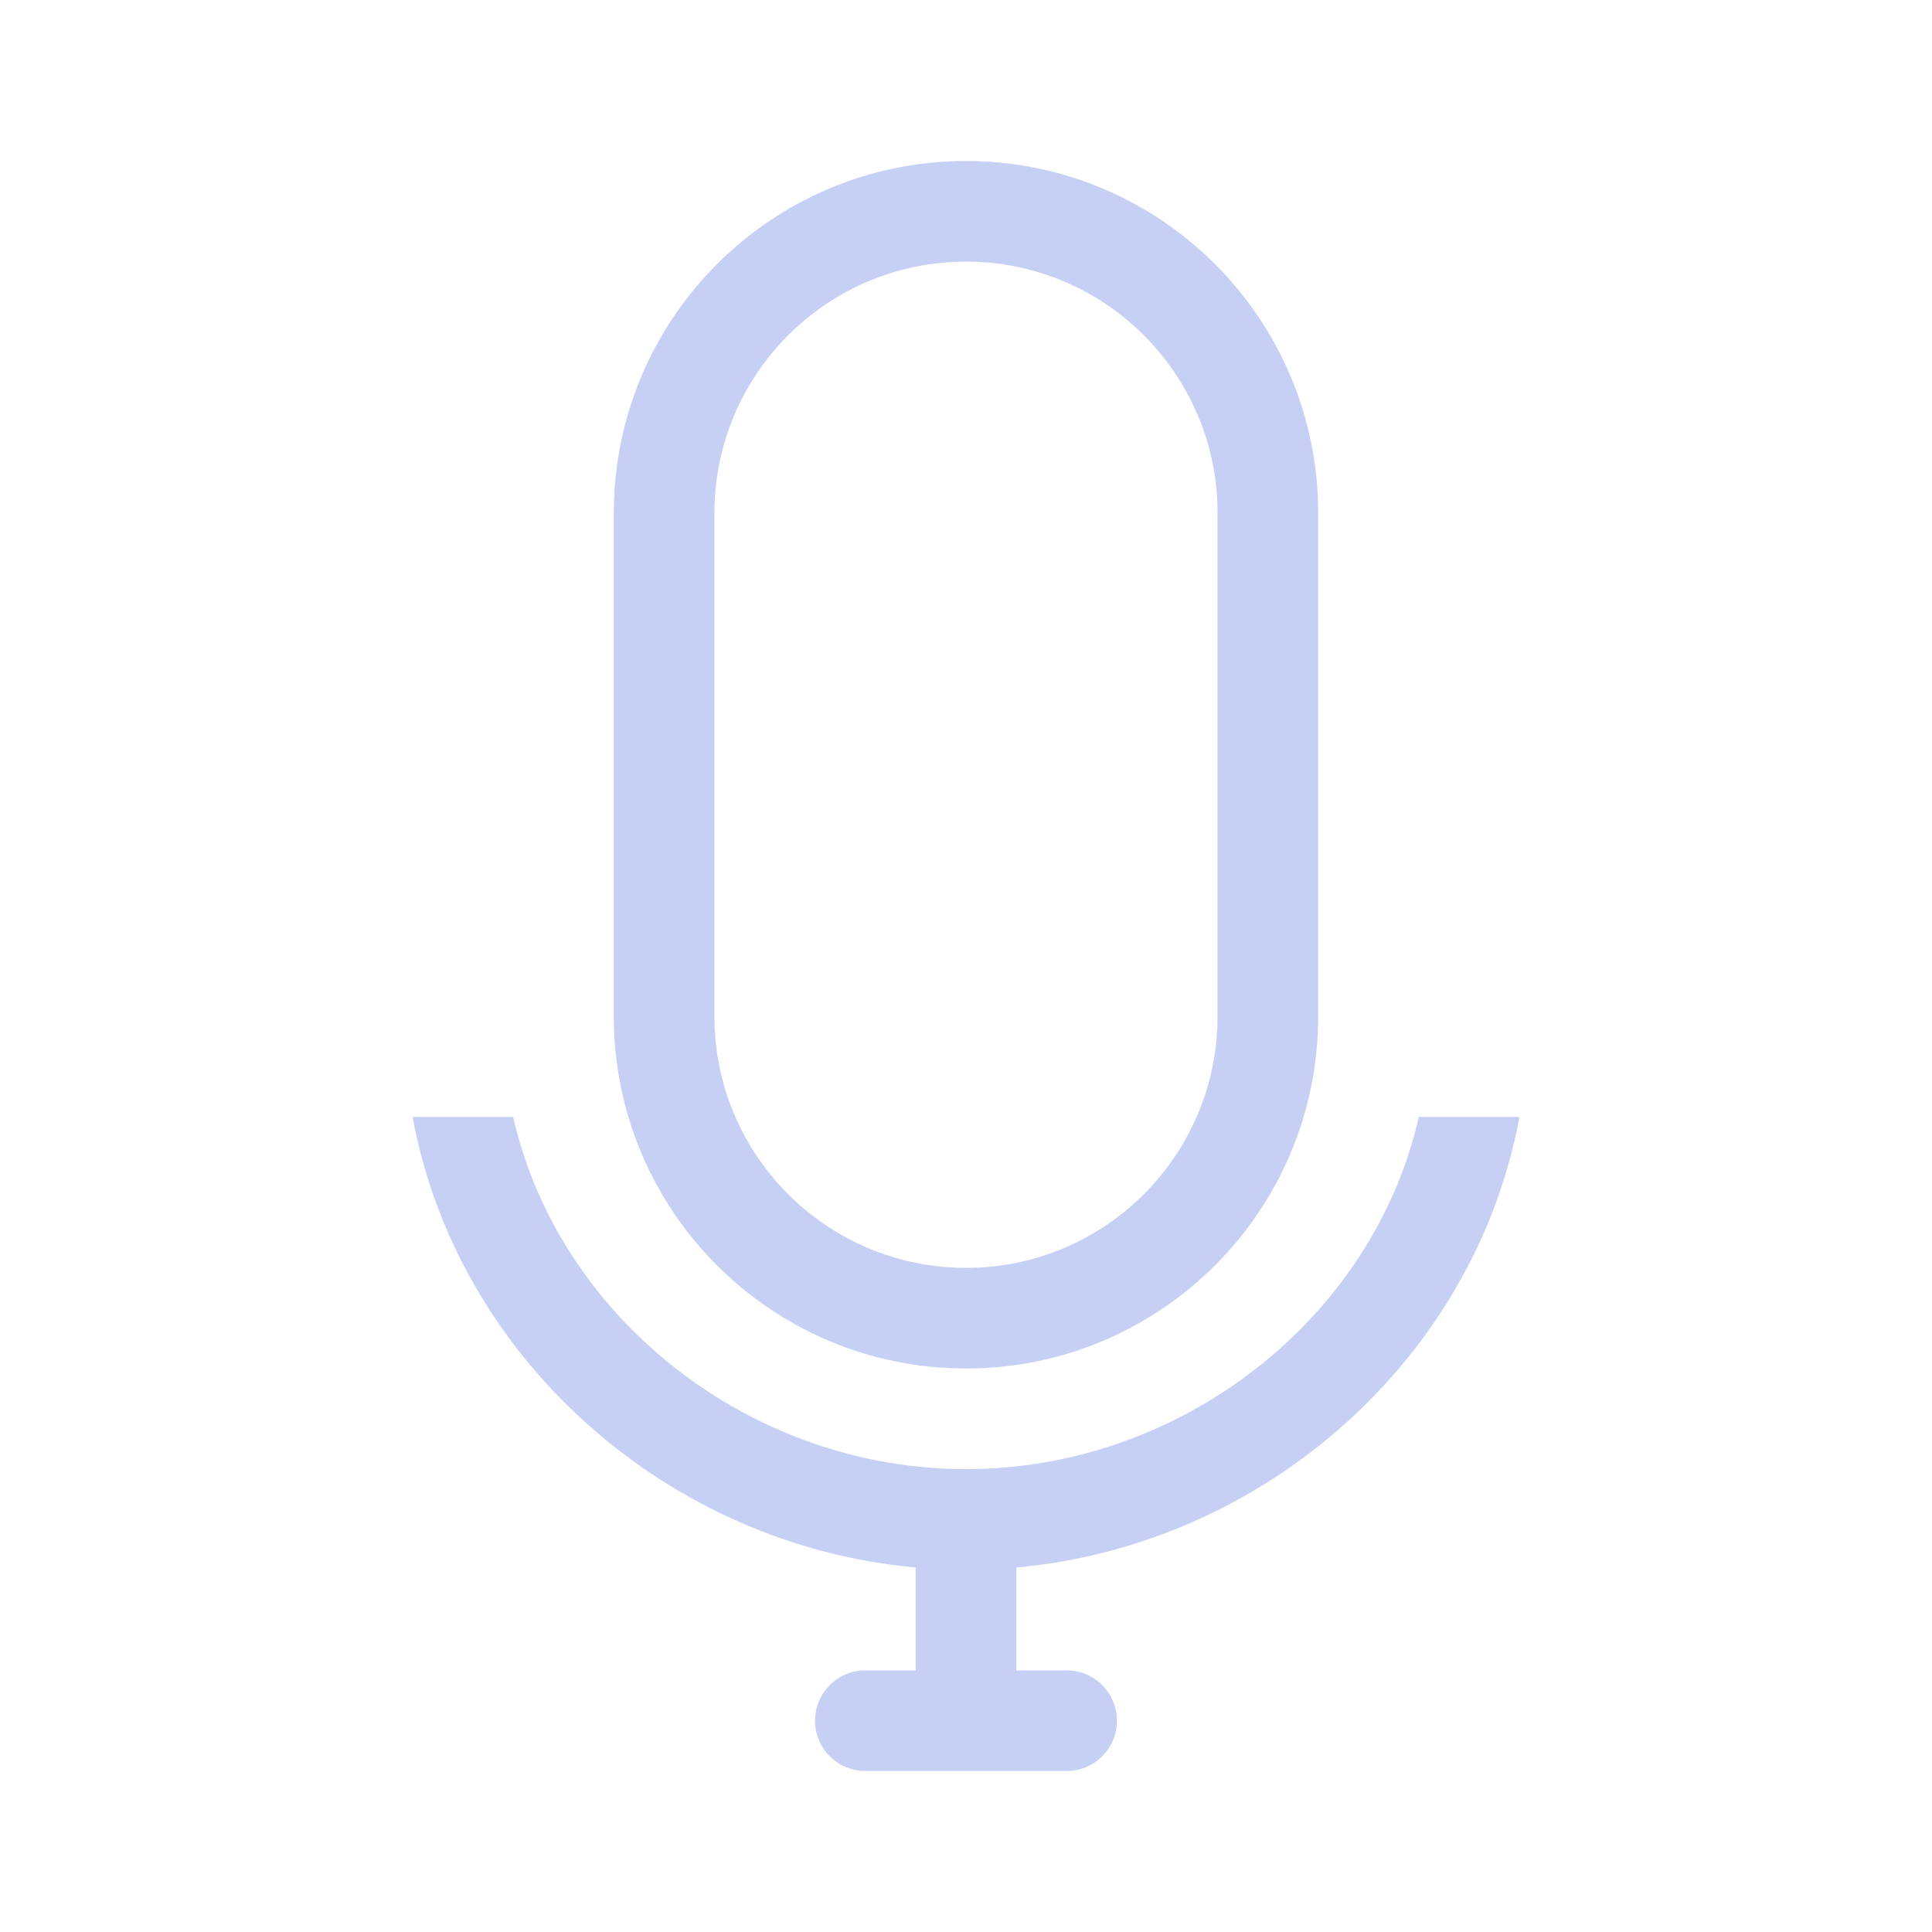
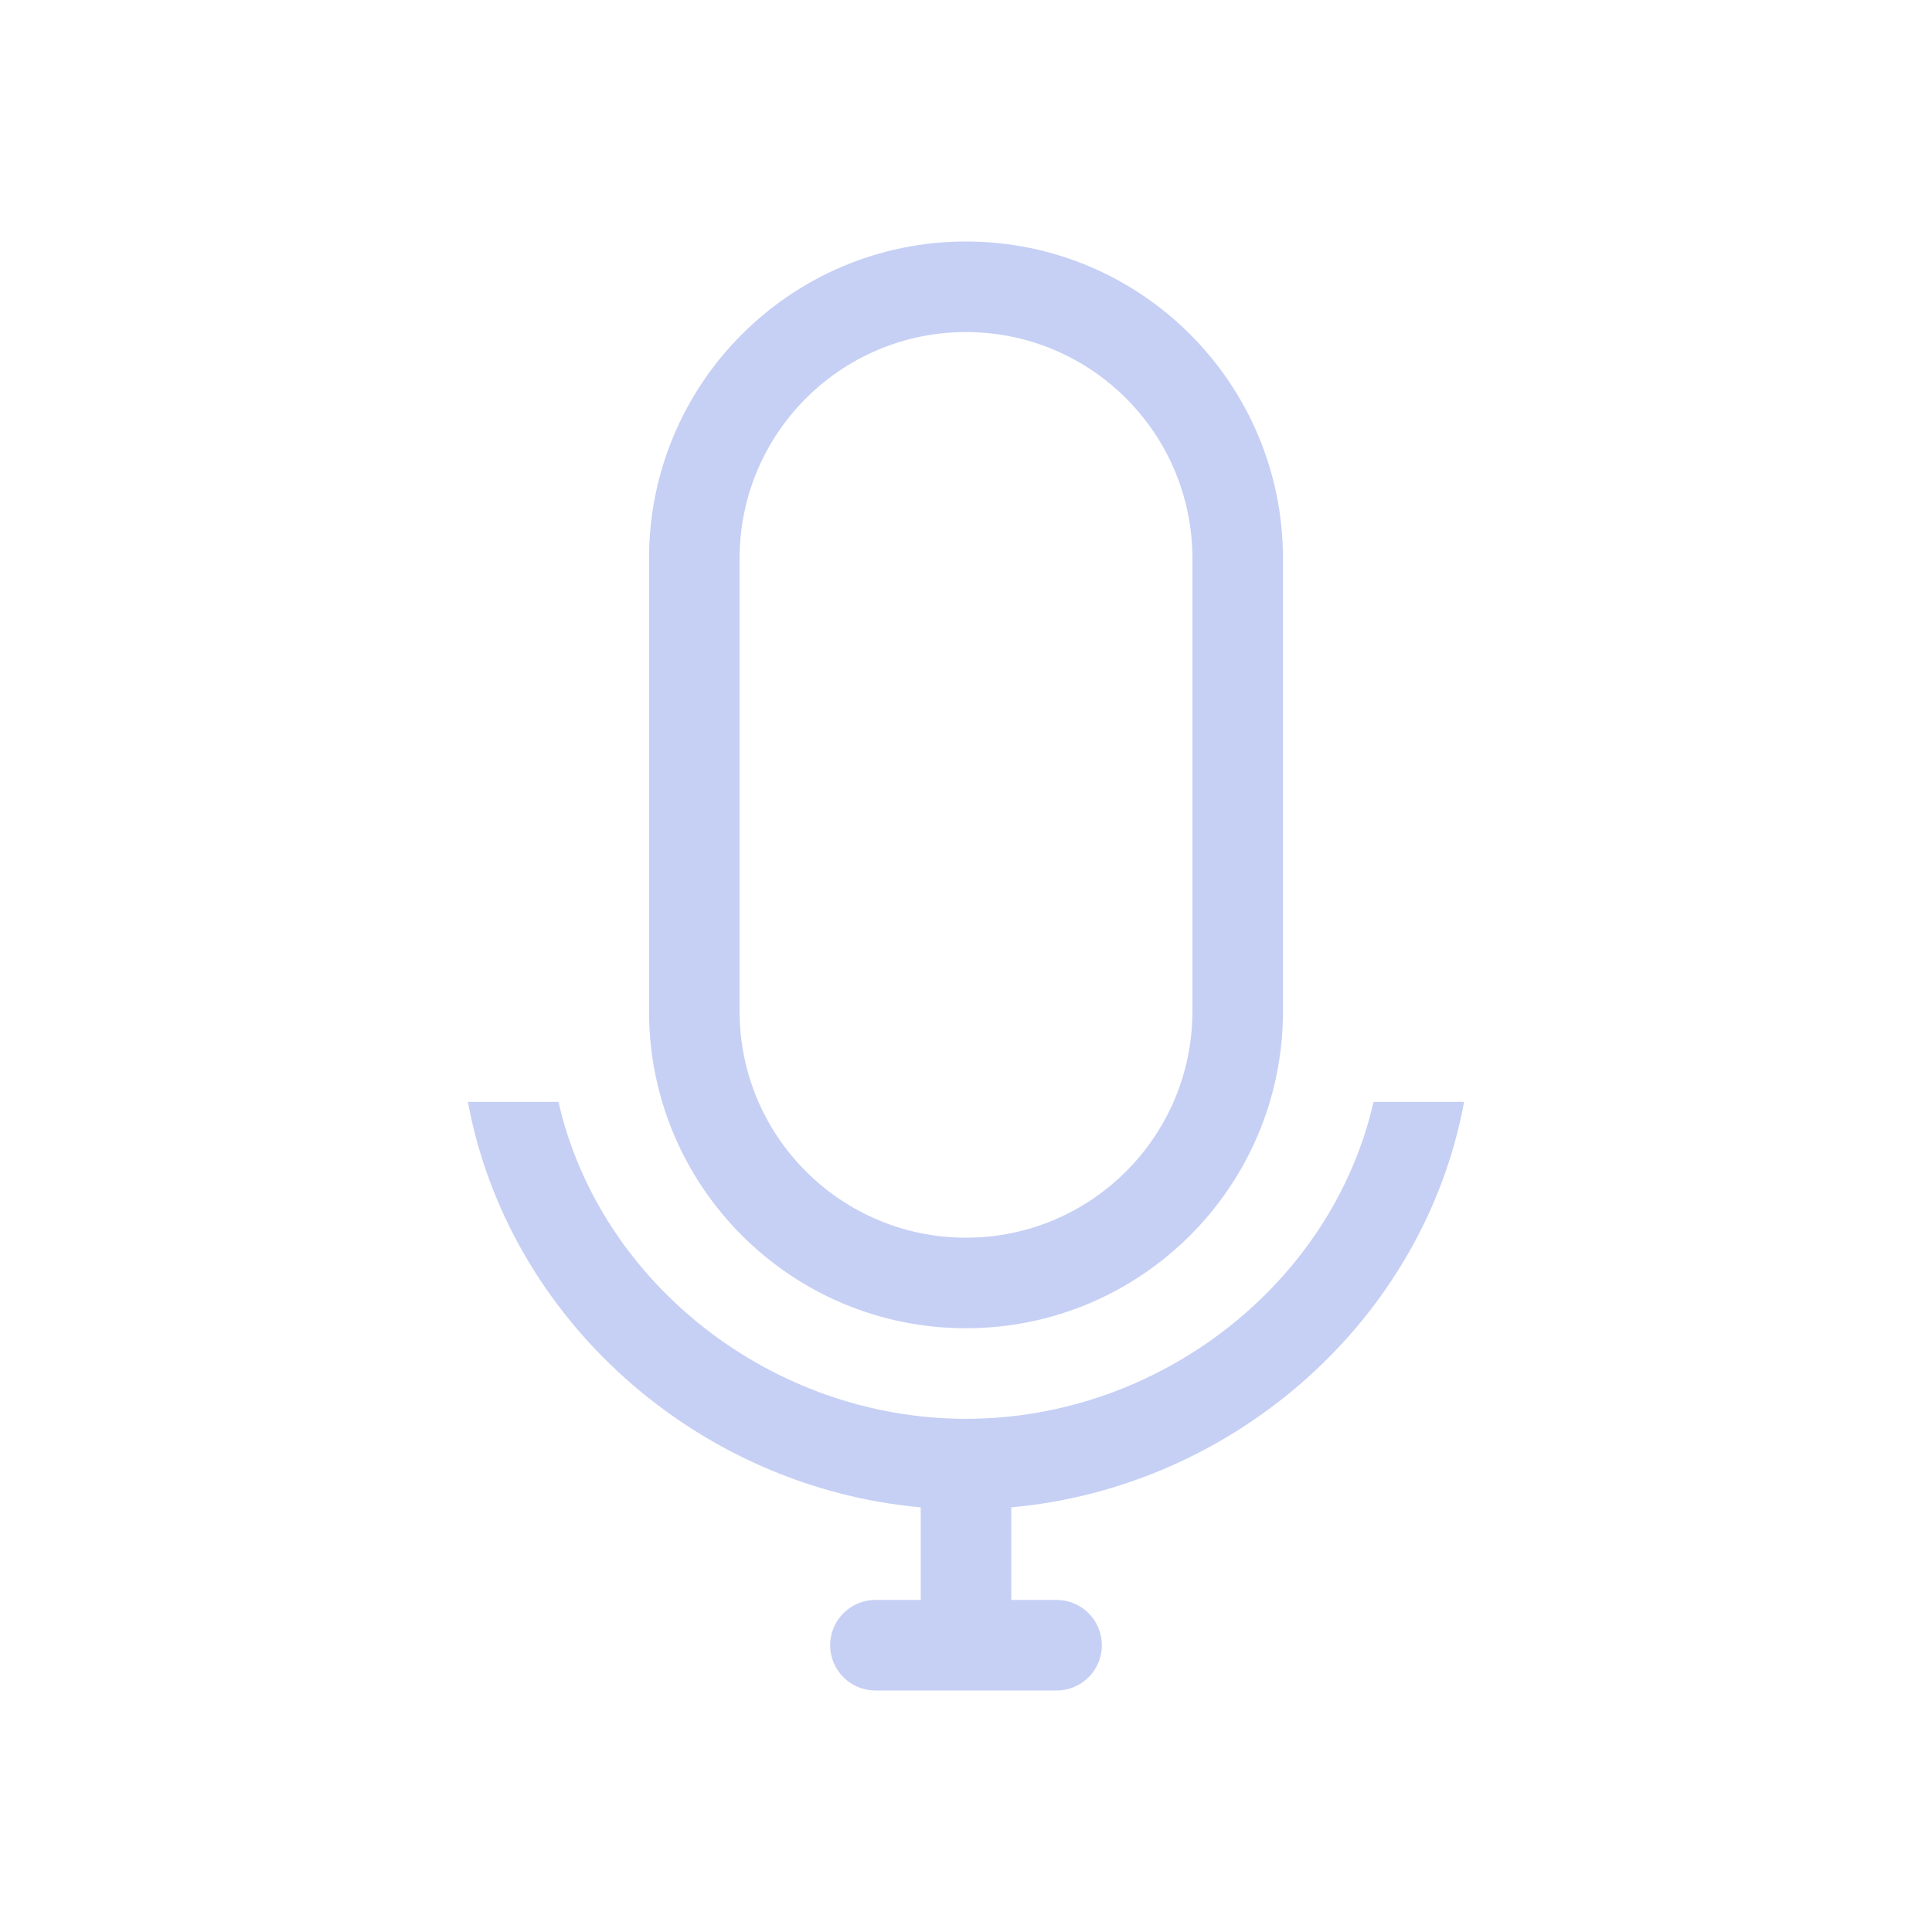
- <svg xmlns="http://www.w3.org/2000/svg" width="120px" height="120px" viewBox="0 0 24 24" fill="none" version="1.1" id="svg2" xml:space="preserve">
+ <svg xmlns="http://www.w3.org/2000/svg" width="48" height="48" viewBox="0 0 9.6 9.6" fill="none" version="1.1" id="svg2" xml:space="preserve">
  <defs id="defs2" />
  <g id="SVGRepo_bgCarrier" stroke-width="0" />
  <g id="SVGRepo_tracerCarrier" stroke-linecap="round" stroke-linejoin="round" />
-   <g id="SVGRepo_iconCarrier">
-     <path d="M 8.875,6.375 C 8.875,4.649 10.274,3.25 12,3.25 c 1.726,0 3.125,1.399 3.125,3.125 v 6.25 c 0,1.726 -1.399,3.125 -3.125,3.125 -1.726,0 -3.125,-1.399 -3.125,-3.125 z M 12,17 c 2.416,0 4.375,-1.959 4.375,-4.375 V 6.375 C 16.375,3.959 14.416,2 12,2 9.584,2 7.625,3.959 7.625,6.375 v 6.25 C 7.625,15.041 9.584,17 12,17 Z m 6.875,-3.125 h -1.25 C 17.056,16.379 14.676,18.25 12,18.25 9.324,18.25 6.944,16.379 6.375,13.875 h -1.25 c 0.552,2.999 3.164,5.319 6.25,5.597 V 20.75 H 10.75 c -0.345,0 -0.625,0.28 -0.625,0.625 0,0.346 0.28,0.625 0.625,0.625 h 2.5 c 0.345,0 0.625,-0.279 0.625,-0.625 0,-0.345 -0.28,-0.625 -0.625,-0.625 h -0.625 v -1.278 c 3.086,-0.278 5.698,-2.598 6.25,-5.597 z" id="microphone" style="fill:#c6d0f5;fill-rule:evenodd;stroke:none;stroke-width:5;fill-opacity:1" />
+   <g id="SVGRepo_iconCarrier" />
+   <g style="fill:none" id="g1" transform="translate(-8.472918,-6.376952)">
+     <g id="SVGRepo_bgCarrier-5" stroke-width="0" />
+     <g id="SVGRepo_tracerCarrier-3" stroke-linecap="round" stroke-linejoin="round" />
+     <g id="SVGRepo_iconCarrier-5" transform="matrix(0.36,0,0,0.36,8.952918,6.856952)" style="stroke-width:2.778">
+       <path d="M 8.875,6.375 C 8.875,4.649 10.274,3.25 12,3.25 c 1.726,0 3.125,1.399 3.125,3.125 v 6.25 c 0,1.726 -1.399,3.125 -3.125,3.125 -1.726,0 -3.125,-1.399 -3.125,-3.125 z M 12,17 c 2.416,0 4.375,-1.959 4.375,-4.375 V 6.375 C 16.375,3.959 14.416,2 12,2 9.584,2 7.625,3.959 7.625,6.375 v 6.25 C 7.625,15.041 9.584,17 12,17 Z m 6.875,-3.125 h -1.25 C 17.056,16.379 14.676,18.25 12,18.25 9.324,18.25 6.944,16.379 6.375,13.875 h -1.25 c 0.552,2.999 3.164,5.319 6.25,5.597 V 20.75 H 10.75 c -0.345,0 -0.625,0.28 -0.625,0.625 0,0.346 0.28,0.625 0.625,0.625 h 2.5 c 0.345,0 0.625,-0.279 0.625,-0.625 0,-0.345 -0.28,-0.625 -0.625,-0.625 h -0.625 v -1.278 c 3.086,-0.278 5.698,-2.598 6.25,-5.597 z" id="microphone" style="fill:#c6d0f5;fill-opacity:1;fill-rule:evenodd;stroke:none;stroke-width:13.889" />
+     </g>
  </g>
</svg>
